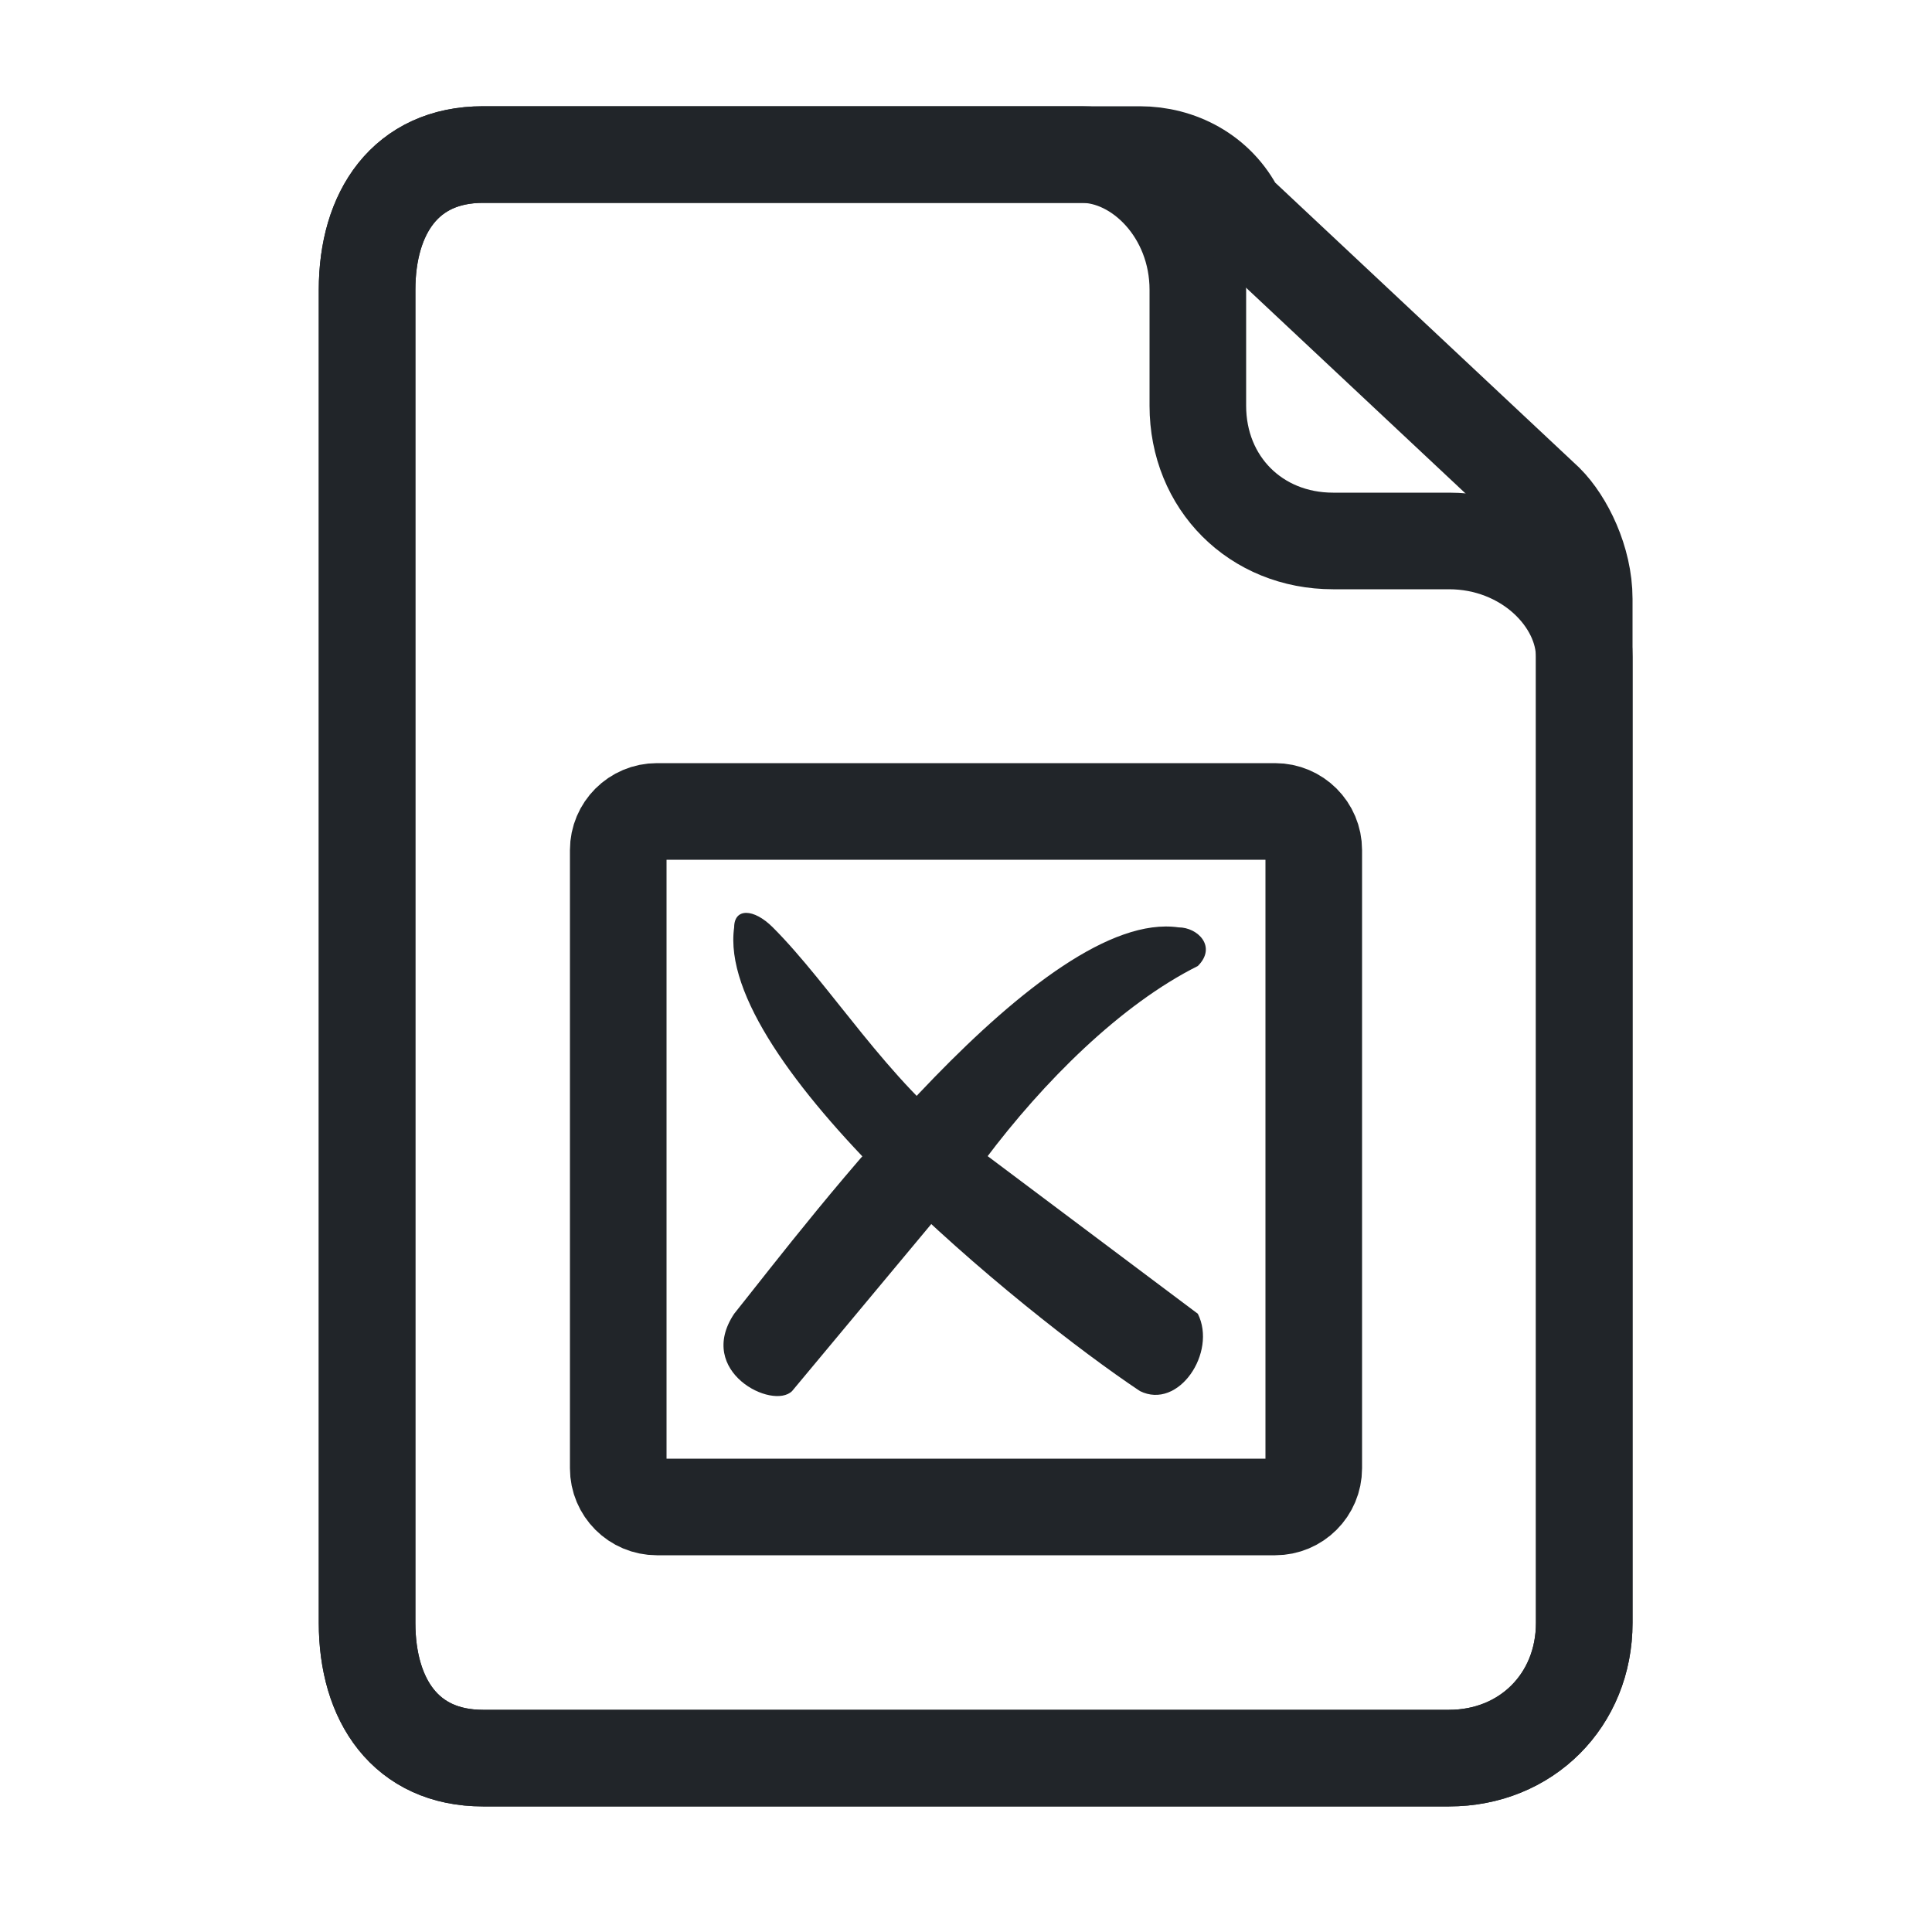
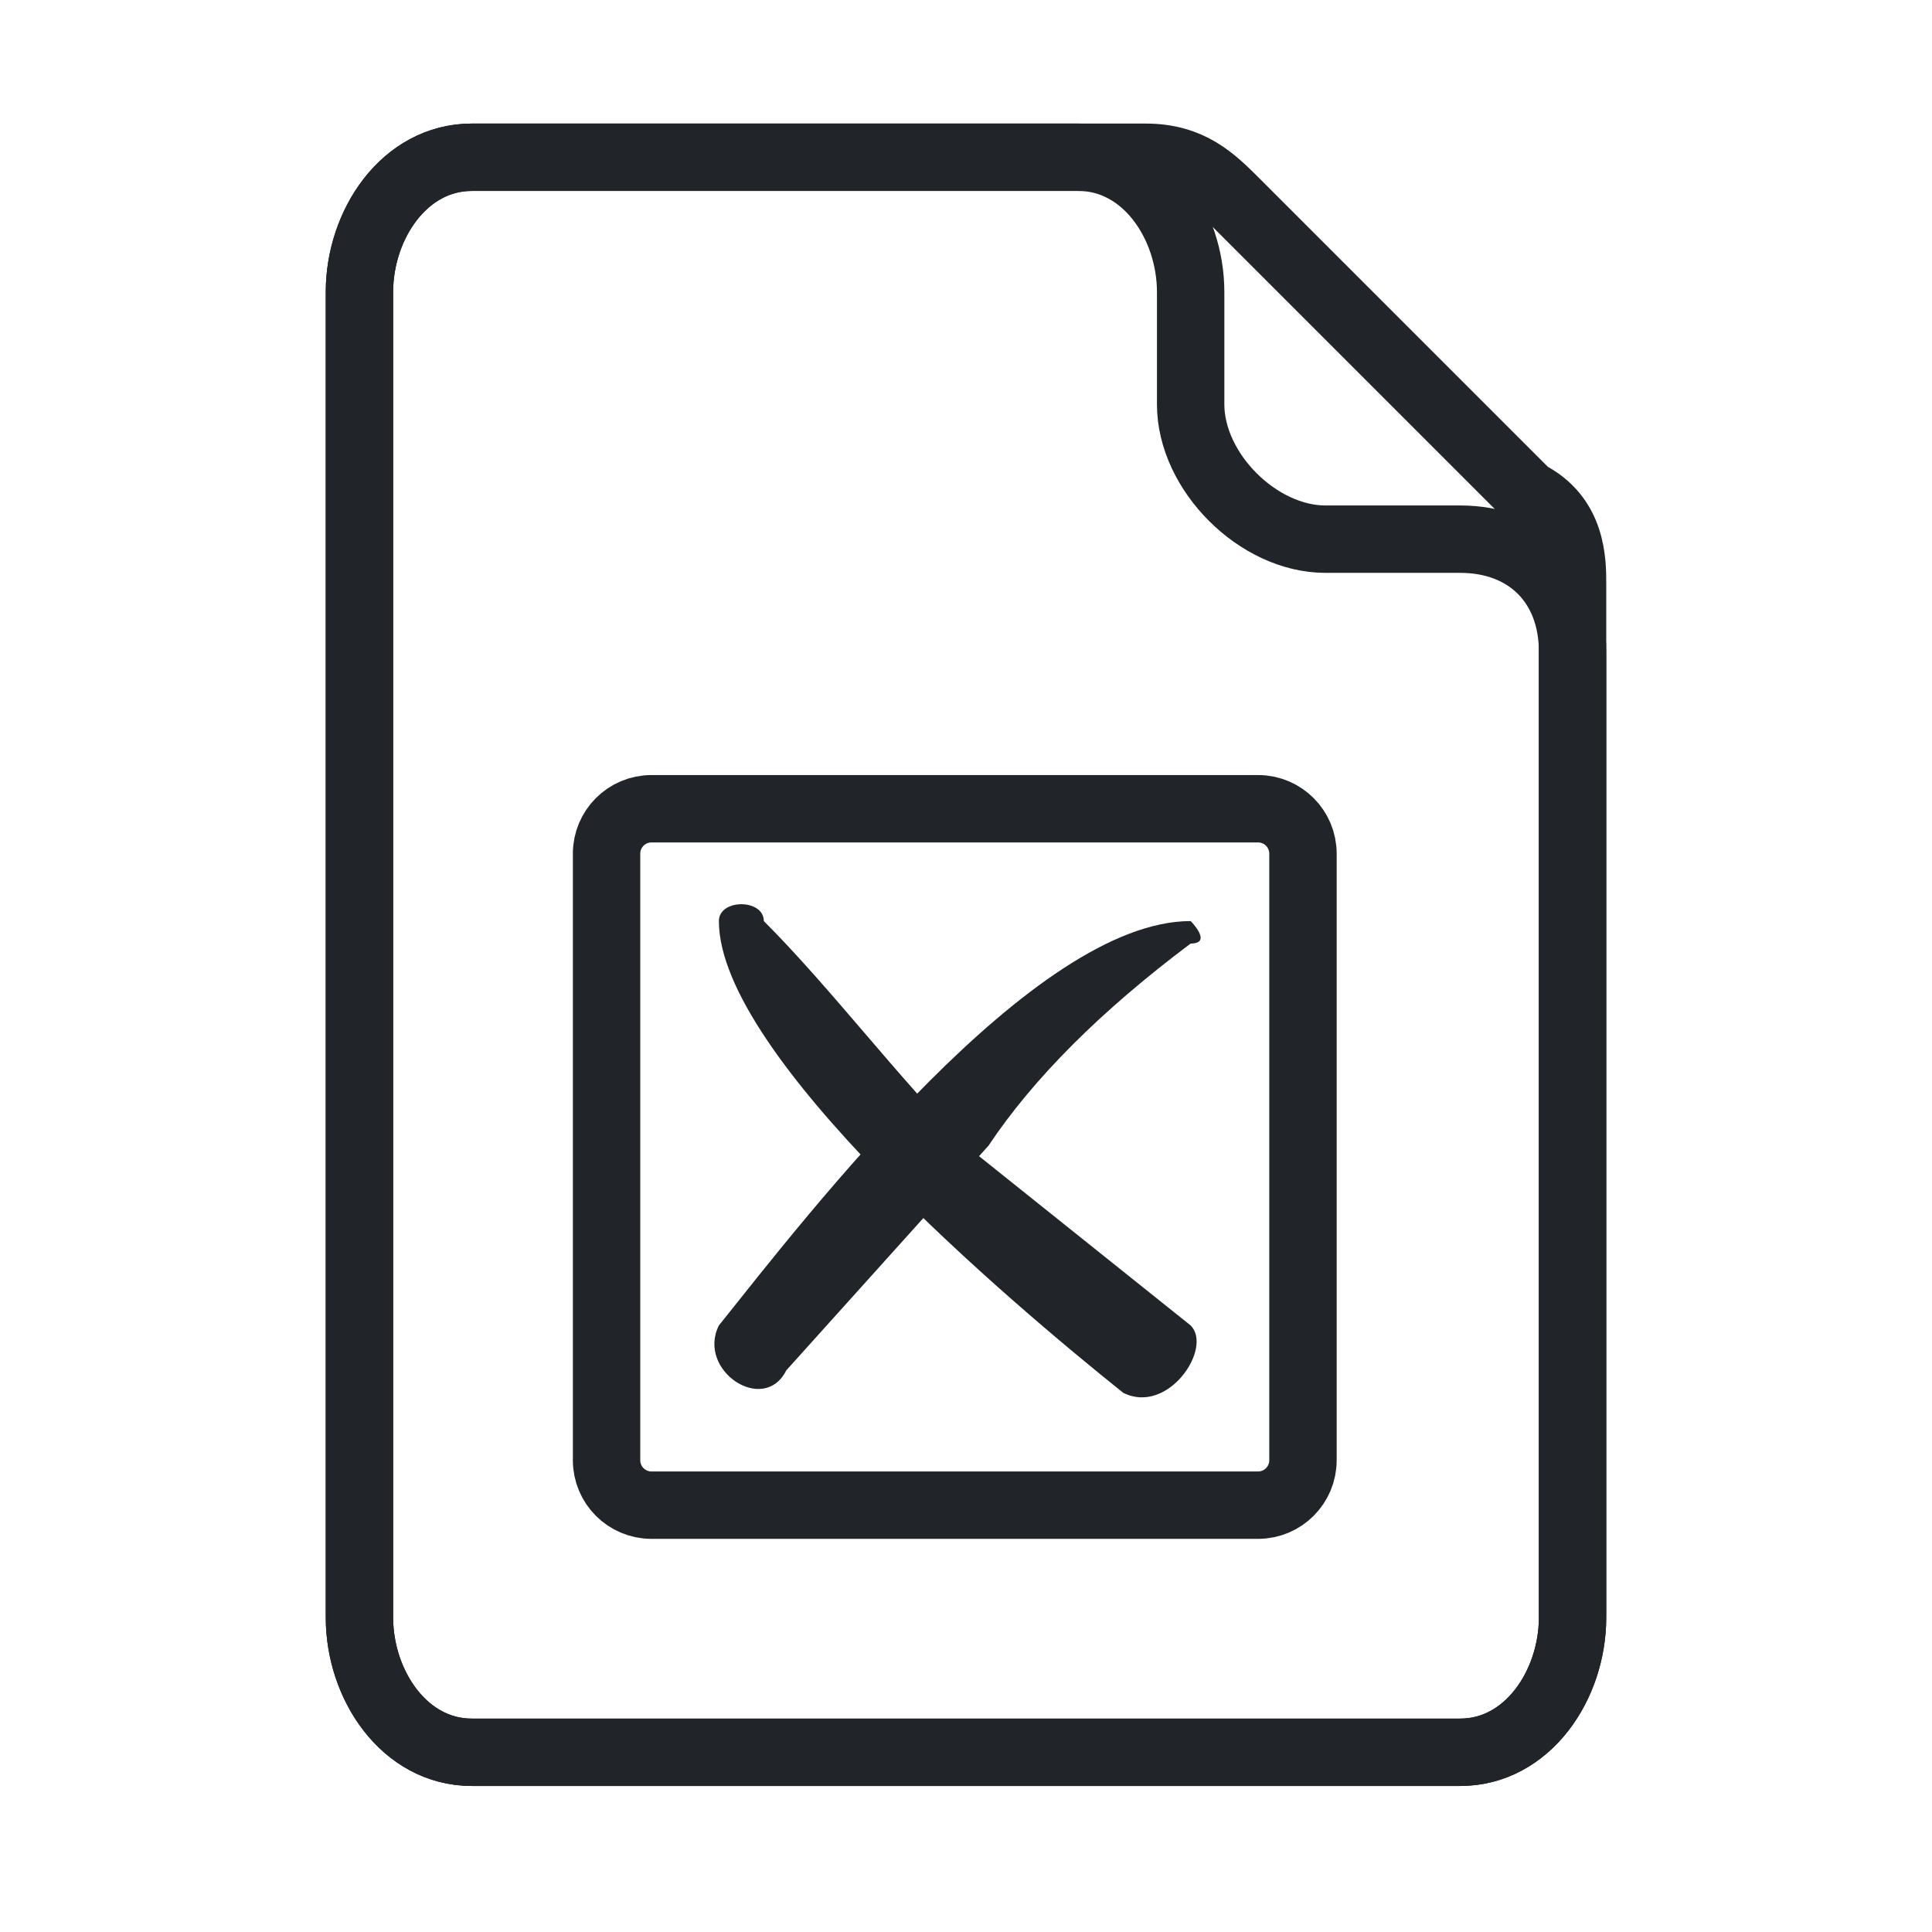
- <svg xmlns="http://www.w3.org/2000/svg" xml:space="preserve" width="24px" height="24px" version="1.1" style="shape-rendering:geometricPrecision; text-rendering:geometricPrecision; image-rendering:optimizeQuality; fill-rule:evenodd; clip-rule:evenodd" viewBox="0 0 1 1">
+ <svg xmlns="http://www.w3.org/2000/svg" xml:space="preserve" width="24px" height="24px" version="1.1" style="shape-rendering:geometricPrecision; text-rendering:geometricPrecision; image-rendering:optimizeQuality; fill-rule:evenodd; clip-rule:evenodd" viewBox="0 0 0.86 0.86">
  <defs>
    <style type="text/css">
   
-     .str0 {stroke:#212529;stroke-width:0.05;stroke-miterlimit:22.926}
-     .str1 {stroke:#212529;stroke-width:0.05;stroke-linecap:round;stroke-linejoin:round;stroke-miterlimit:22.926}
+     .str0 {stroke:#212529;stroke-width:0.03;stroke-miterlimit:22.926}
+     .str1 {stroke:#212529;stroke-width:0.03;stroke-linecap:round;stroke-linejoin:round;stroke-miterlimit:22.926}
    .fil0 {fill:none}
    .fil1 {fill:#212529;fill-rule:nonzero}
   
  </style>
  </defs>
  <g id="Ebene_x0020_1">
-     <g id="_1347133898336">
-       <rect class="fil0" width="1" height="1" />
+     <g id="_1546938522832">
+       <rect class="fil0" width="0.86" height="0.86" />
      <g>
        <g>
-           <path class="fil0 str0" d="M0.82 0.34l0 0.5c0,0.04 -0.03,0.07 -0.07,0.07l-0.5 0c-0.04,0 -0.06,-0.03 -0.06,-0.07l0 -0.69c0,-0.04 0.02,-0.07 0.06,-0.07l0.31 0c0.03,0 0.06,0.03 0.06,0.07l0 0.06c0,0.04 0.03,0.07 0.07,0.07l0.06 0c0.04,0 0.07,0.03 0.07,0.06z" />
-           <path class="fil0 str0" d="M0.8 0.26l-0.16 -0.15c-0.01,-0.02 -0.03,-0.03 -0.05,-0.03l-0.34 0c-0.04,0 -0.06,0.03 -0.06,0.07l0 0.69c0,0.04 0.02,0.07 0.06,0.07l0.5 0c0.04,0 0.07,-0.03 0.07,-0.07l0 -0.53c0,-0.02 -0.01,-0.04 -0.02,-0.05z" />
+           <path class="fil0 str0" d="M0.7 0.29l0 0.43c0,0.03 -0.02,0.06 -0.05,0.06l-0.44 0c-0.03,0 -0.05,-0.03 -0.05,-0.06l0 -0.59c0,-0.03 0.02,-0.06 0.05,-0.06l0.27 0c0.03,0 0.05,0.03 0.05,0.06l0 0.05c0,0.03 0.03,0.06 0.06,0.06l0.06 0c0.03,0 0.05,0.02 0.05,0.05z" />
+           <path class="fil0 str0" d="M0.68 0.22l-0.13 -0.13c-0.01,-0.01 -0.02,-0.02 -0.04,-0.02l-0.3 0c-0.03,0 -0.05,0.03 -0.05,0.06l0 0.59c0,0.03 0.02,0.06 0.05,0.06l0.44 0c0.03,0 0.05,-0.03 0.05,-0.06l0 -0.46c0,-0.01 0,-0.03 -0.02,-0.04z" />
        </g>
-         <rect class="fil0 str1" x="0.32" y="0.42" width="0.36" height="0.36" rx="0.02" ry="0.02" />
+         <rect class="fil0 str1" x="0.27" y="0.36" width="0.31" height="0.31" rx="0.02" ry="0.02" />
        <g>
-           <path class="fil1" d="M0.38 0.48c0,-0.01 0.01,-0.01 0.02,0 0.03,0.03 0.06,0.08 0.1,0.11l0.12 0.09c0.01,0.02 -0.01,0.05 -0.03,0.04 -0.06,-0.04 -0.22,-0.17 -0.21,-0.24z" />
-           <path class="fil1" d="M0.61 0.48c0.01,0 0.02,0.01 0.01,0.02 -0.04,0.02 -0.08,0.06 -0.11,0.1l-0.1 0.12c-0.01,0.01 -0.05,-0.01 -0.03,-0.04 0.04,-0.05 0.16,-0.21 0.23,-0.2z" />
+           <path class="fil1" d="M0.32 0.41c0,-0.01 0.02,-0.01 0.02,0 0.03,0.03 0.06,0.07 0.09,0.1l0.1 0.08c0.01,0.01 -0.01,0.04 -0.03,0.03 -0.05,-0.04 -0.18,-0.15 -0.18,-0.21z" />
+           <path class="fil1" d="M0.53 0.41c0,0 0.01,0.01 0,0.01 -0.04,0.03 -0.07,0.06 -0.09,0.09l-0.09 0.1c-0.01,0.02 -0.04,0 -0.03,-0.02 0.04,-0.05 0.14,-0.18 0.21,-0.18z" />
        </g>
      </g>
    </g>
  </g>
</svg>
